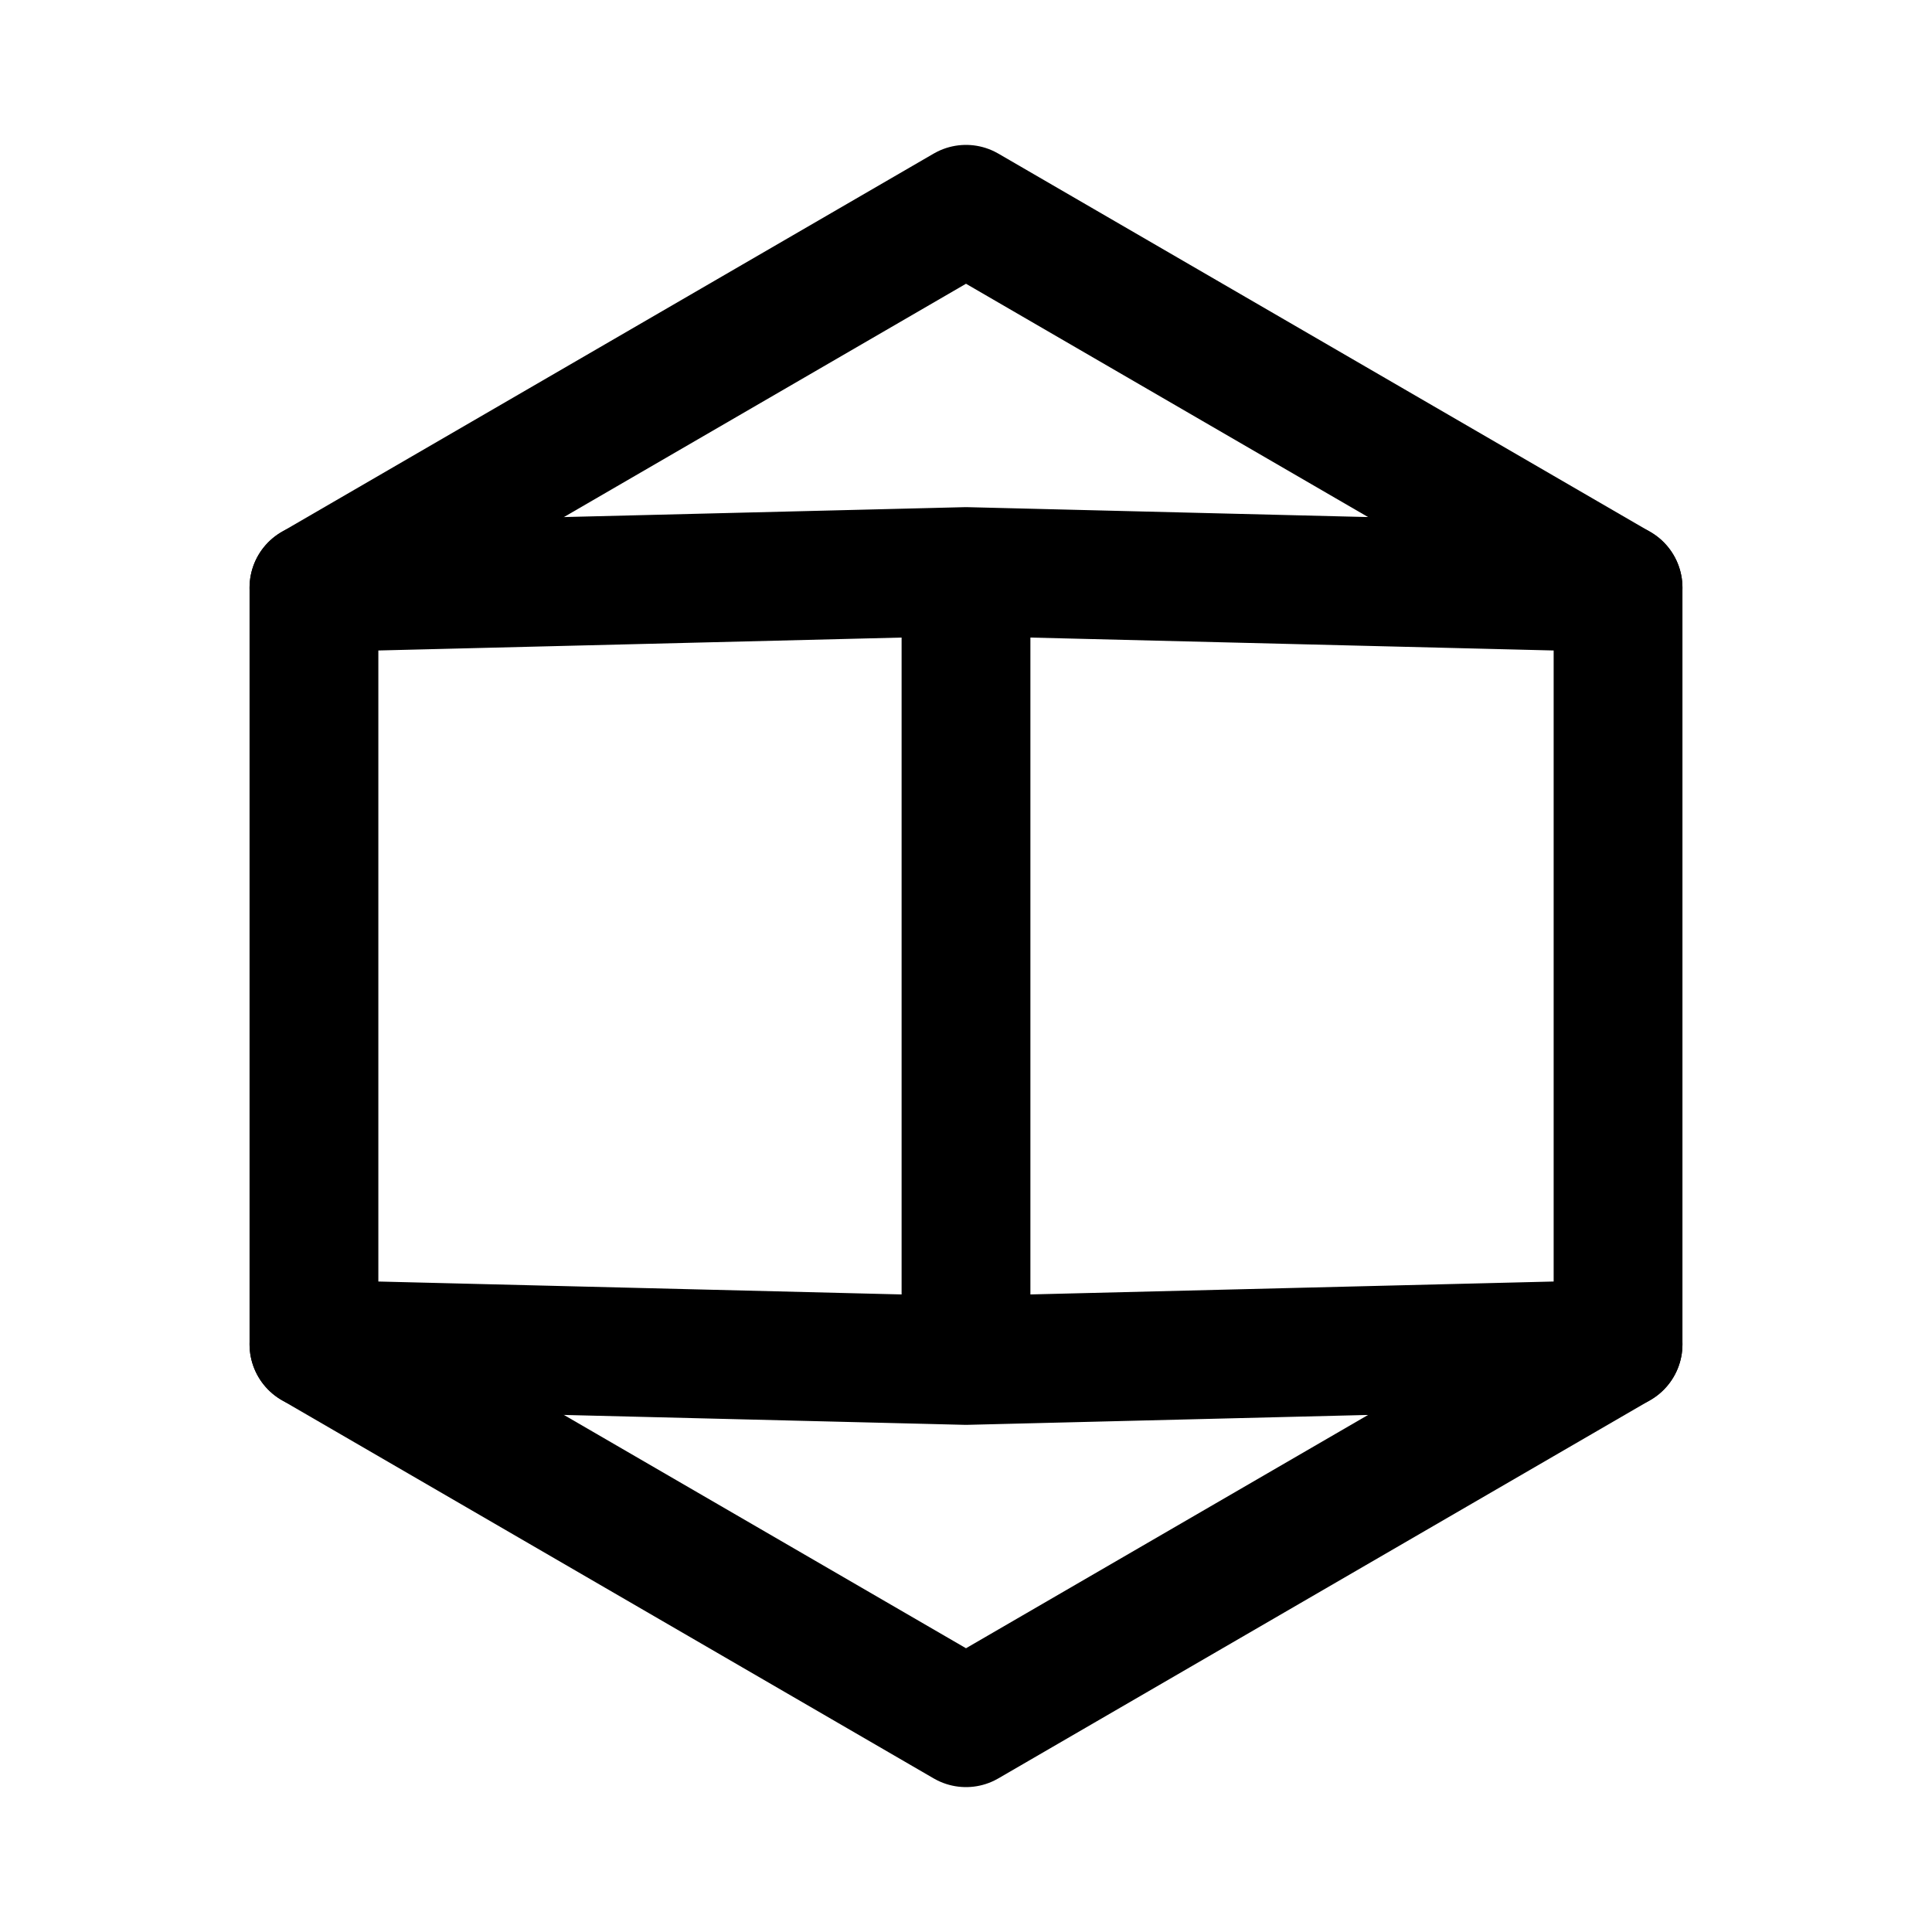
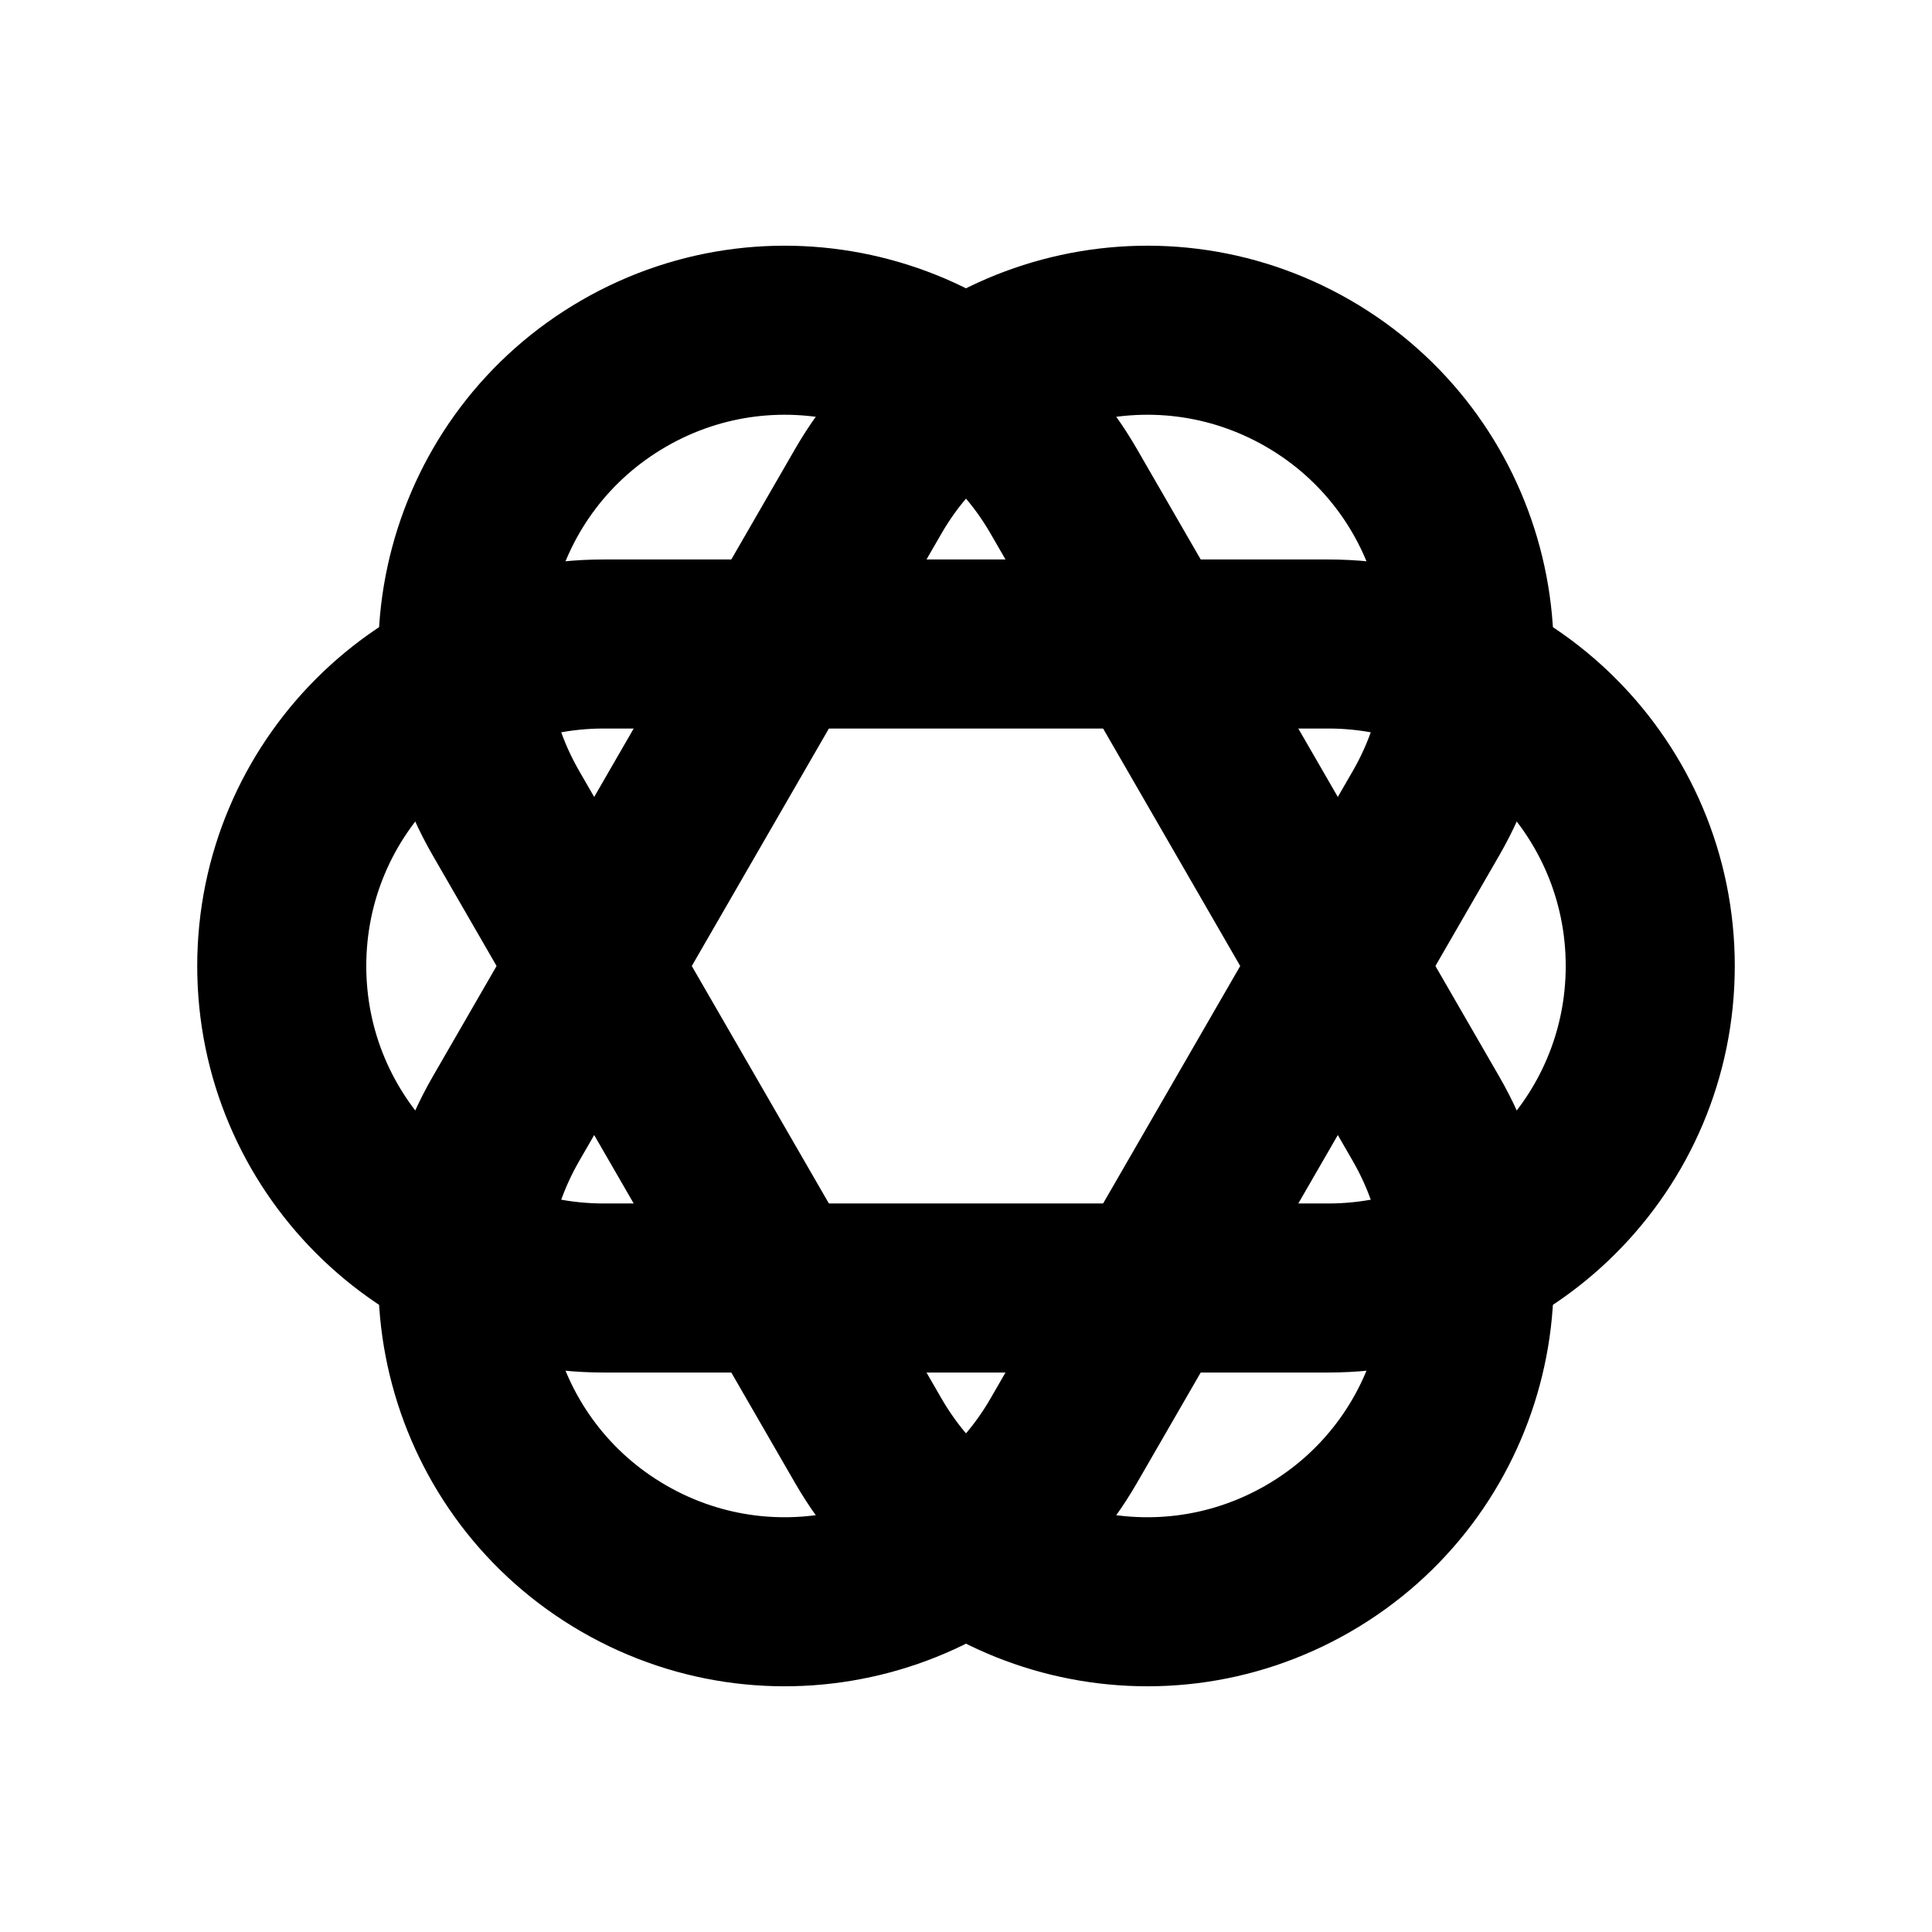
- <svg xmlns="http://www.w3.org/2000/svg" width="20" height="20" viewBox="0 0 24 24" fill="none" stroke="currentColor" stroke-width="1.6" stroke-linecap="round" stroke-linejoin="round" aria-hidden="true" focusable="false">
-   <path d="M12 2.6 20.1 7.3v9.4L12 21.4 3.9 16.7V7.3Z" />
-   <path d="M12 7.1v9.8M12 7.1 3.9 7.3M12 7.1l8.1.2M12 16.9l-8.1-.2M12 16.9l8.1-.2" />
+ <svg xmlns="http://www.w3.org/2000/svg" width="20" height="20" viewBox="0 0 24 24" fill="none" stroke="currentColor" stroke-width="2.1" aria-hidden="true" focusable="false">
+   <rect x="3.5" y="8" width="17" height="8" rx="4" />
+   <rect x="3.5" y="8" width="17" height="8" rx="4" transform="rotate(60 12 12)" />
+   <rect x="3.5" y="8" width="17" height="8" rx="4" transform="rotate(120 12 12)" />
</svg>
